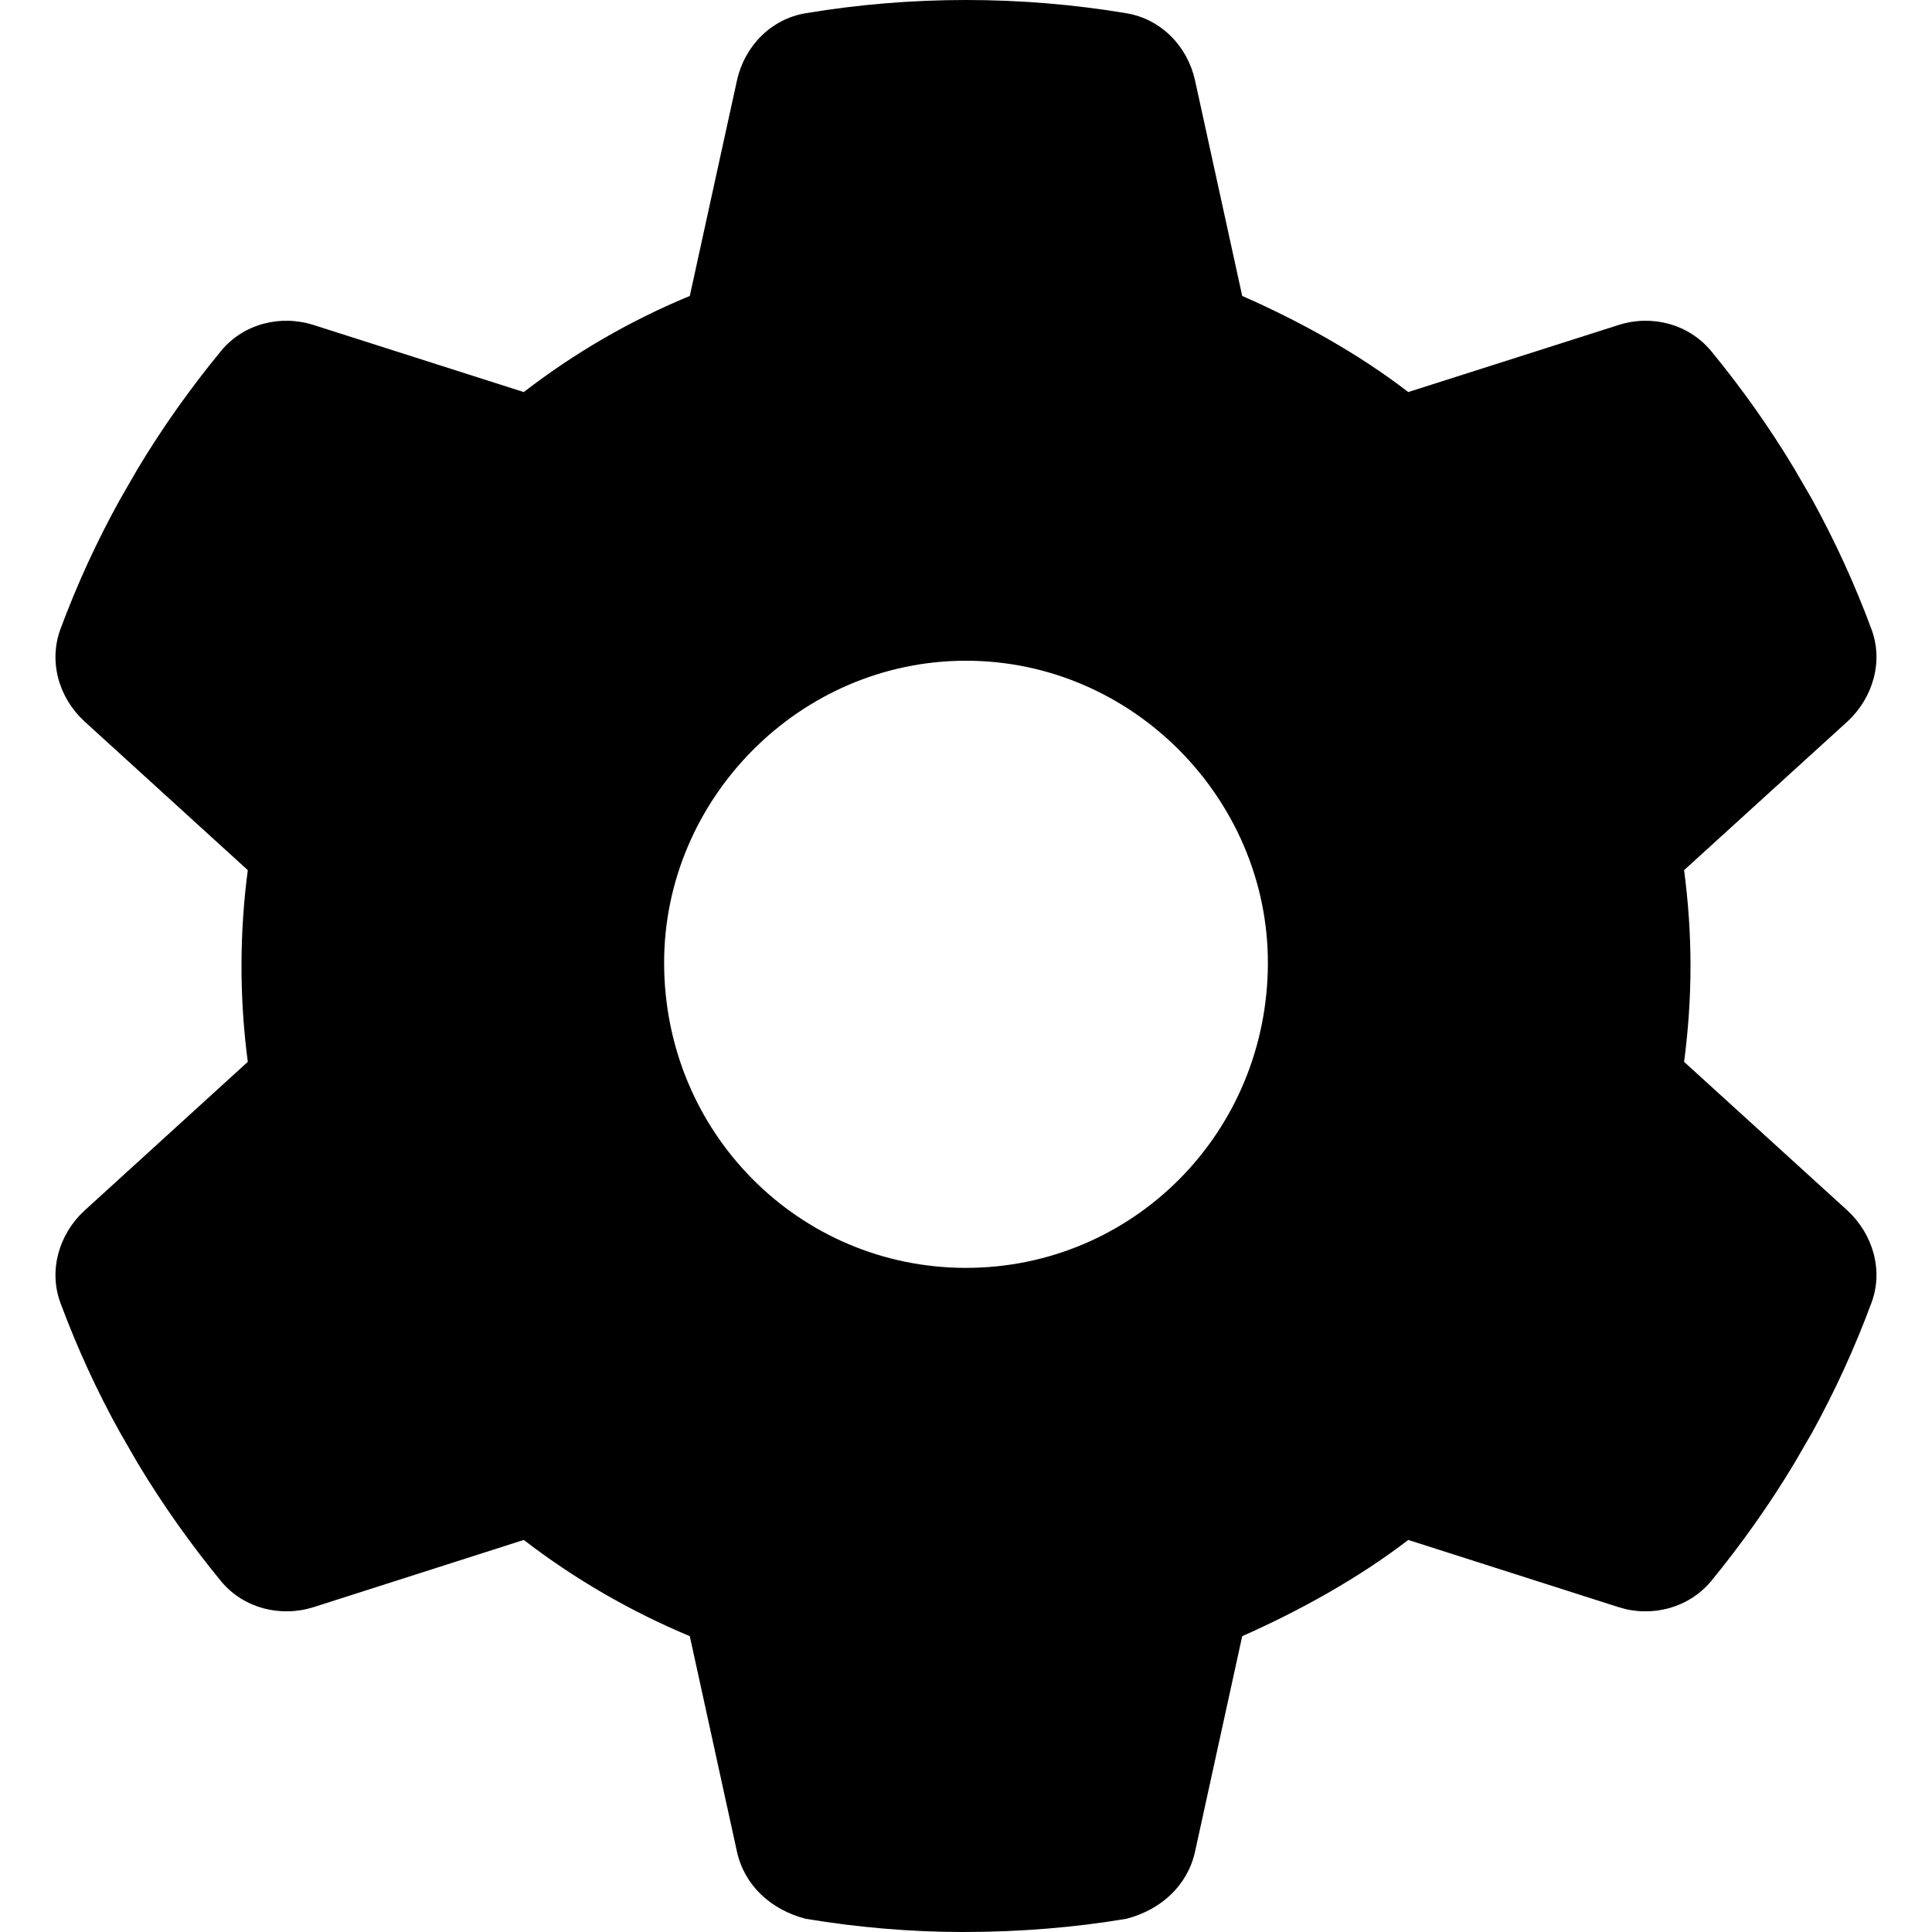
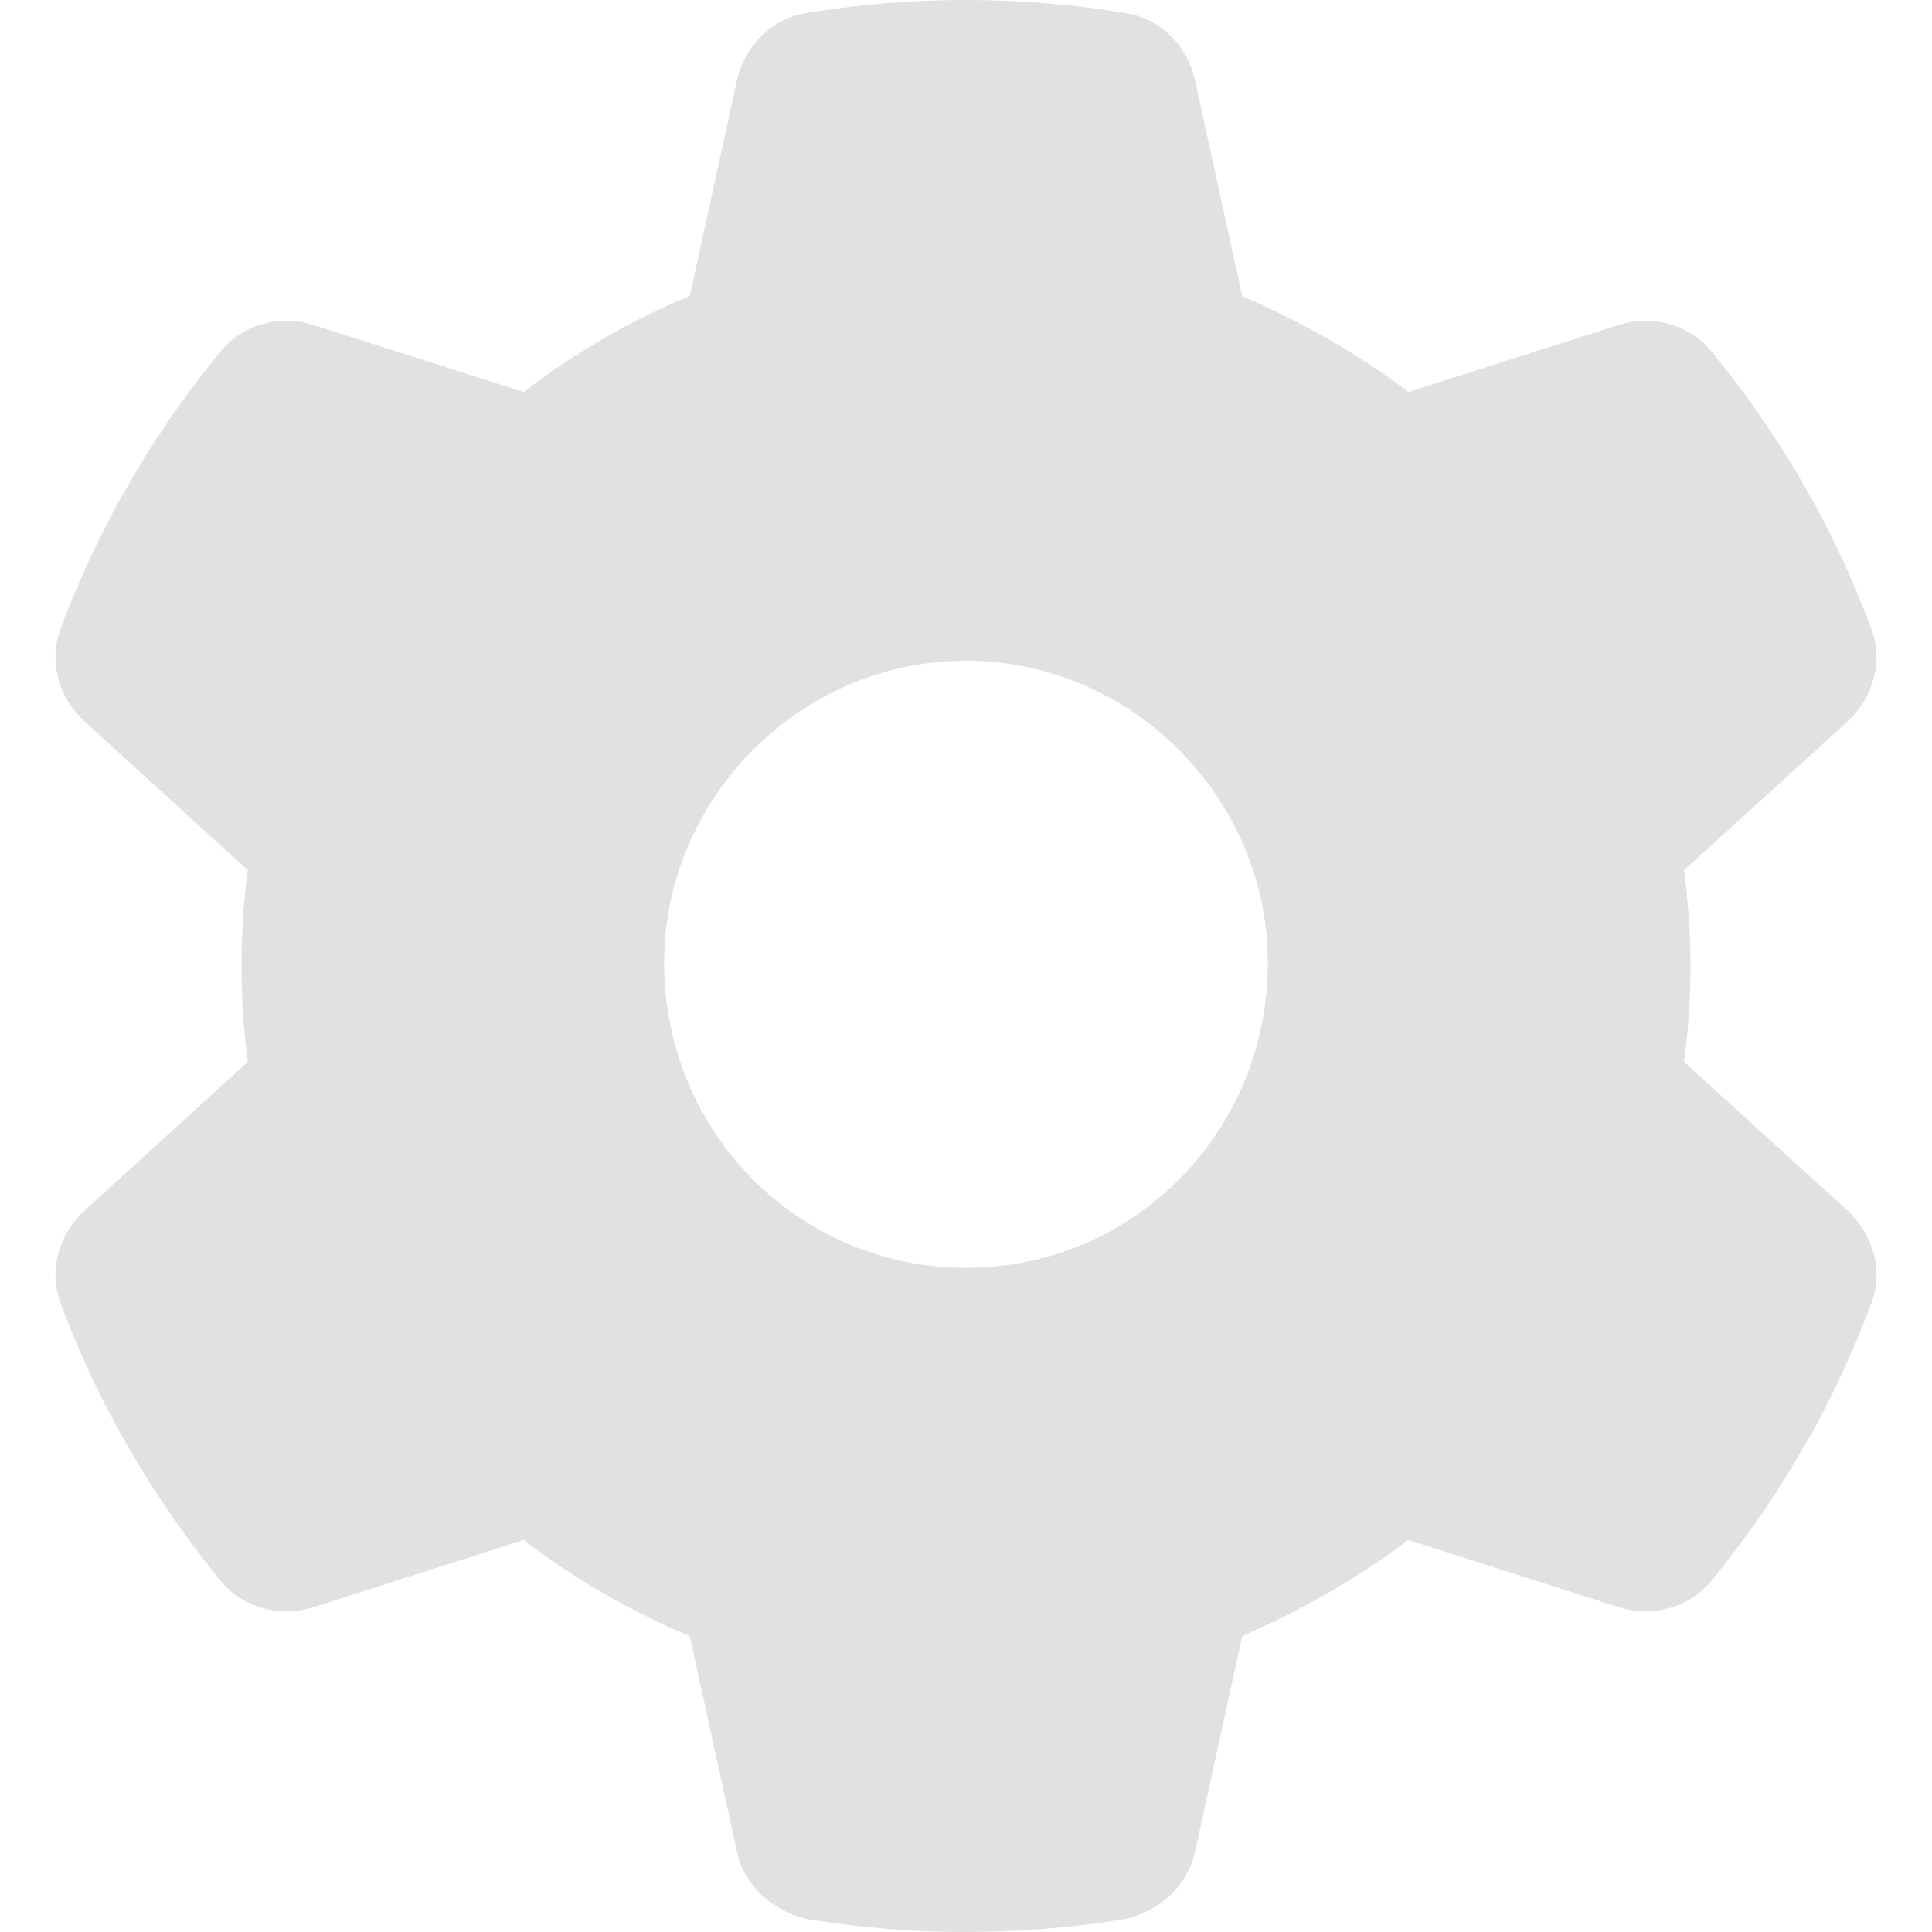
- <svg xmlns="http://www.w3.org/2000/svg" viewBox="0 0 512 512">
+ <svg xmlns="http://www.w3.org/2000/svg" viewBox="0 0 512 512" fill="#e1e1e1">
  <path d="M495.9 166.6C499.2 175.2 496.4 184.9 489.6 191.2L446.3 230.6C447.4 238.9 448 247.4 448 256C448 264.6 447.4 273.1 446.3 281.4L489.6 320.8C496.4 327.1 499.2 336.8 495.9 345.4C491.5 357.3 486.2 368.8 480.2 379.7L475.5 387.8C468.9 398.8 461.5 409.2 453.4 419.1C447.4 426.2 437.7 428.7 428.9 425.9L373.2 408.1C359.8 418.4 344.1 427 329.2 433.6L316.7 490.7C314.7 499.7 307.7 506.1 298.5 508.5C284.7 510.8 270.5 512 255.1 512C241.5 512 227.3 510.8 213.5 508.5C204.3 506.1 197.3 499.7 195.3 490.7L182.8 433.6C167 427 152.2 418.4 138.8 408.1L83.14 425.9C74.3 428.7 64.55 426.2 58.63 419.1C50.52 409.2 43.12 398.8 36.52 387.8L31.84 379.7C25.77 368.8 20.49 357.3 16.06 345.4C12.82 336.8 15.55 327.1 22.41 320.8L65.67 281.4C64.57 273.1 64 264.6 64 256C64 247.4 64.57 238.9 65.67 230.6L22.41 191.2C15.55 184.9 12.82 175.3 16.06 166.6C20.49 154.7 25.78 143.2 31.84 132.3L36.51 124.2C43.12 113.2 50.52 102.8 58.63 92.95C64.55 85.8 74.3 83.32 83.14 86.14L138.8 103.9C152.2 93.56 167 84.96 182.8 78.43L195.3 21.33C197.3 12.25 204.3 5.04 213.5 3.51C227.3 1.201 241.5 0 256 0C270.5 0 284.7 1.201 298.5 3.51C307.7 5.04 314.7 12.25 316.7 21.33L329.2 78.43C344.1 84.96 359.8 93.56 373.2 103.9L428.9 86.14C437.7 83.32 447.4 85.8 453.4 92.95C461.5 102.8 468.9 113.2 475.5 124.2L480.2 132.3C486.2 143.2 491.5 154.7 495.9 166.6V166.6zM256 336C300.2 336 336 300.2 336 255.1C336 211.8 300.2 175.1 256 175.1C211.8 175.1 176 211.8 176 255.1C176 300.2 211.8 336 256 336z" />
</svg>
